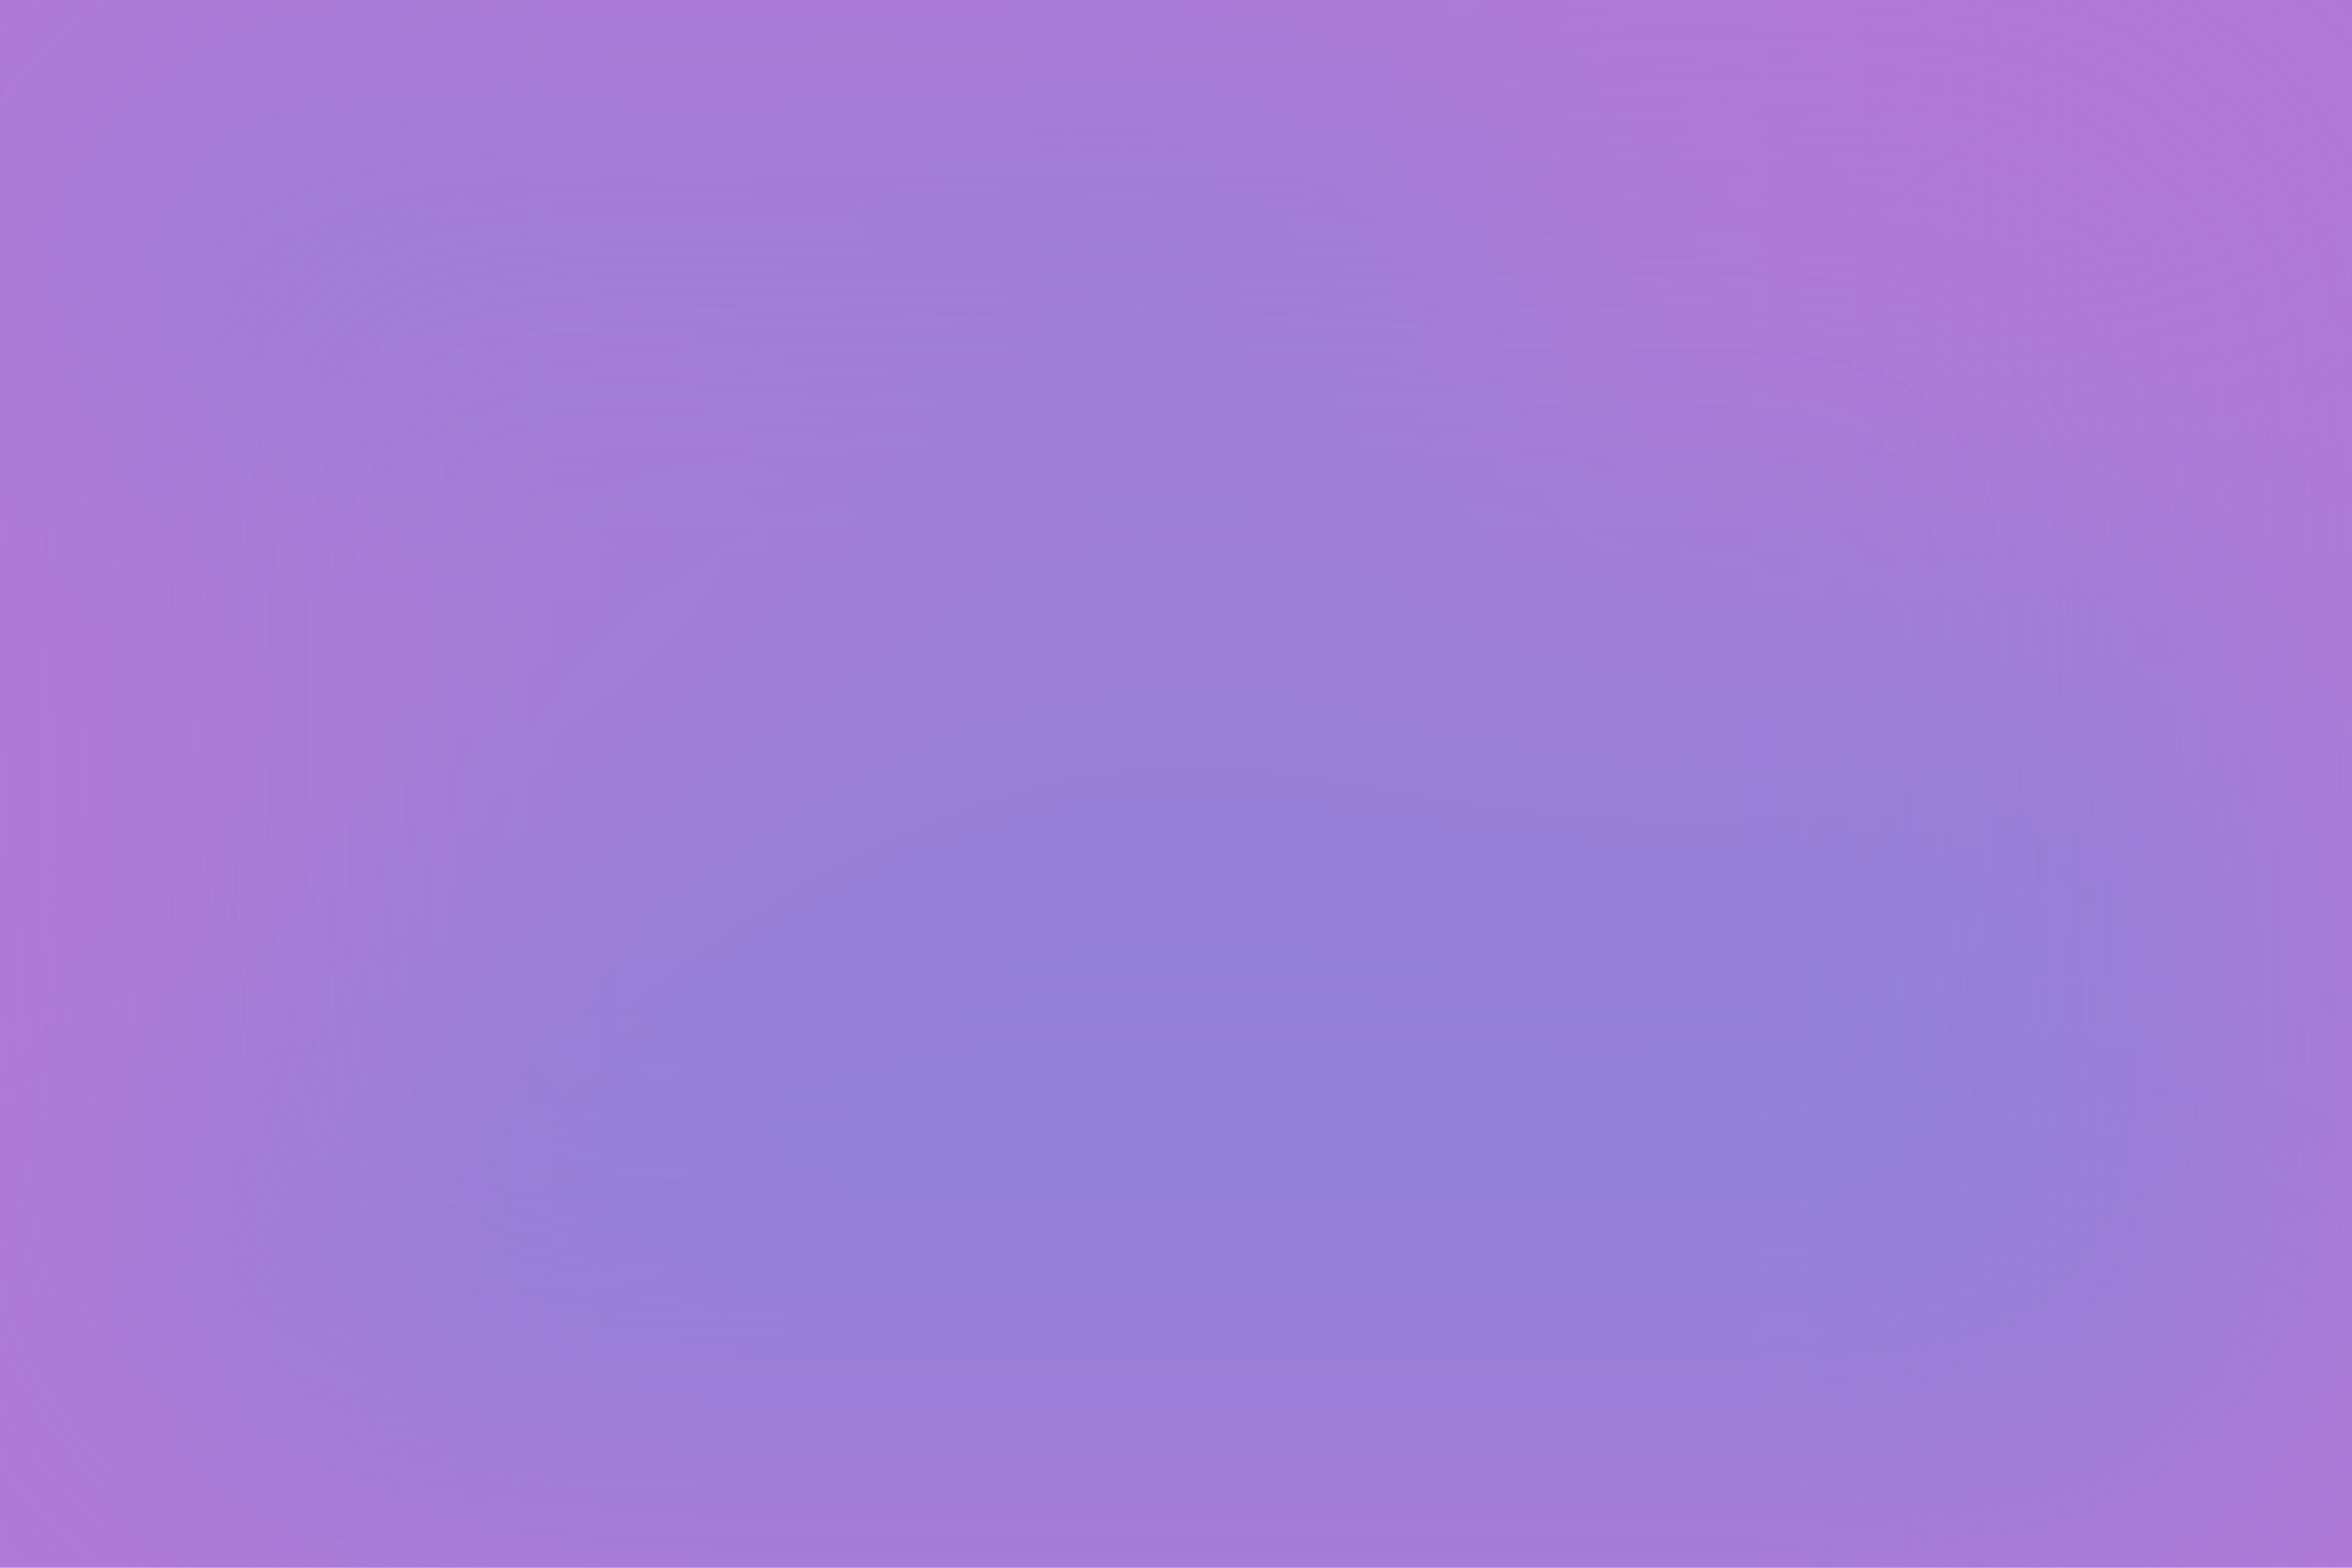
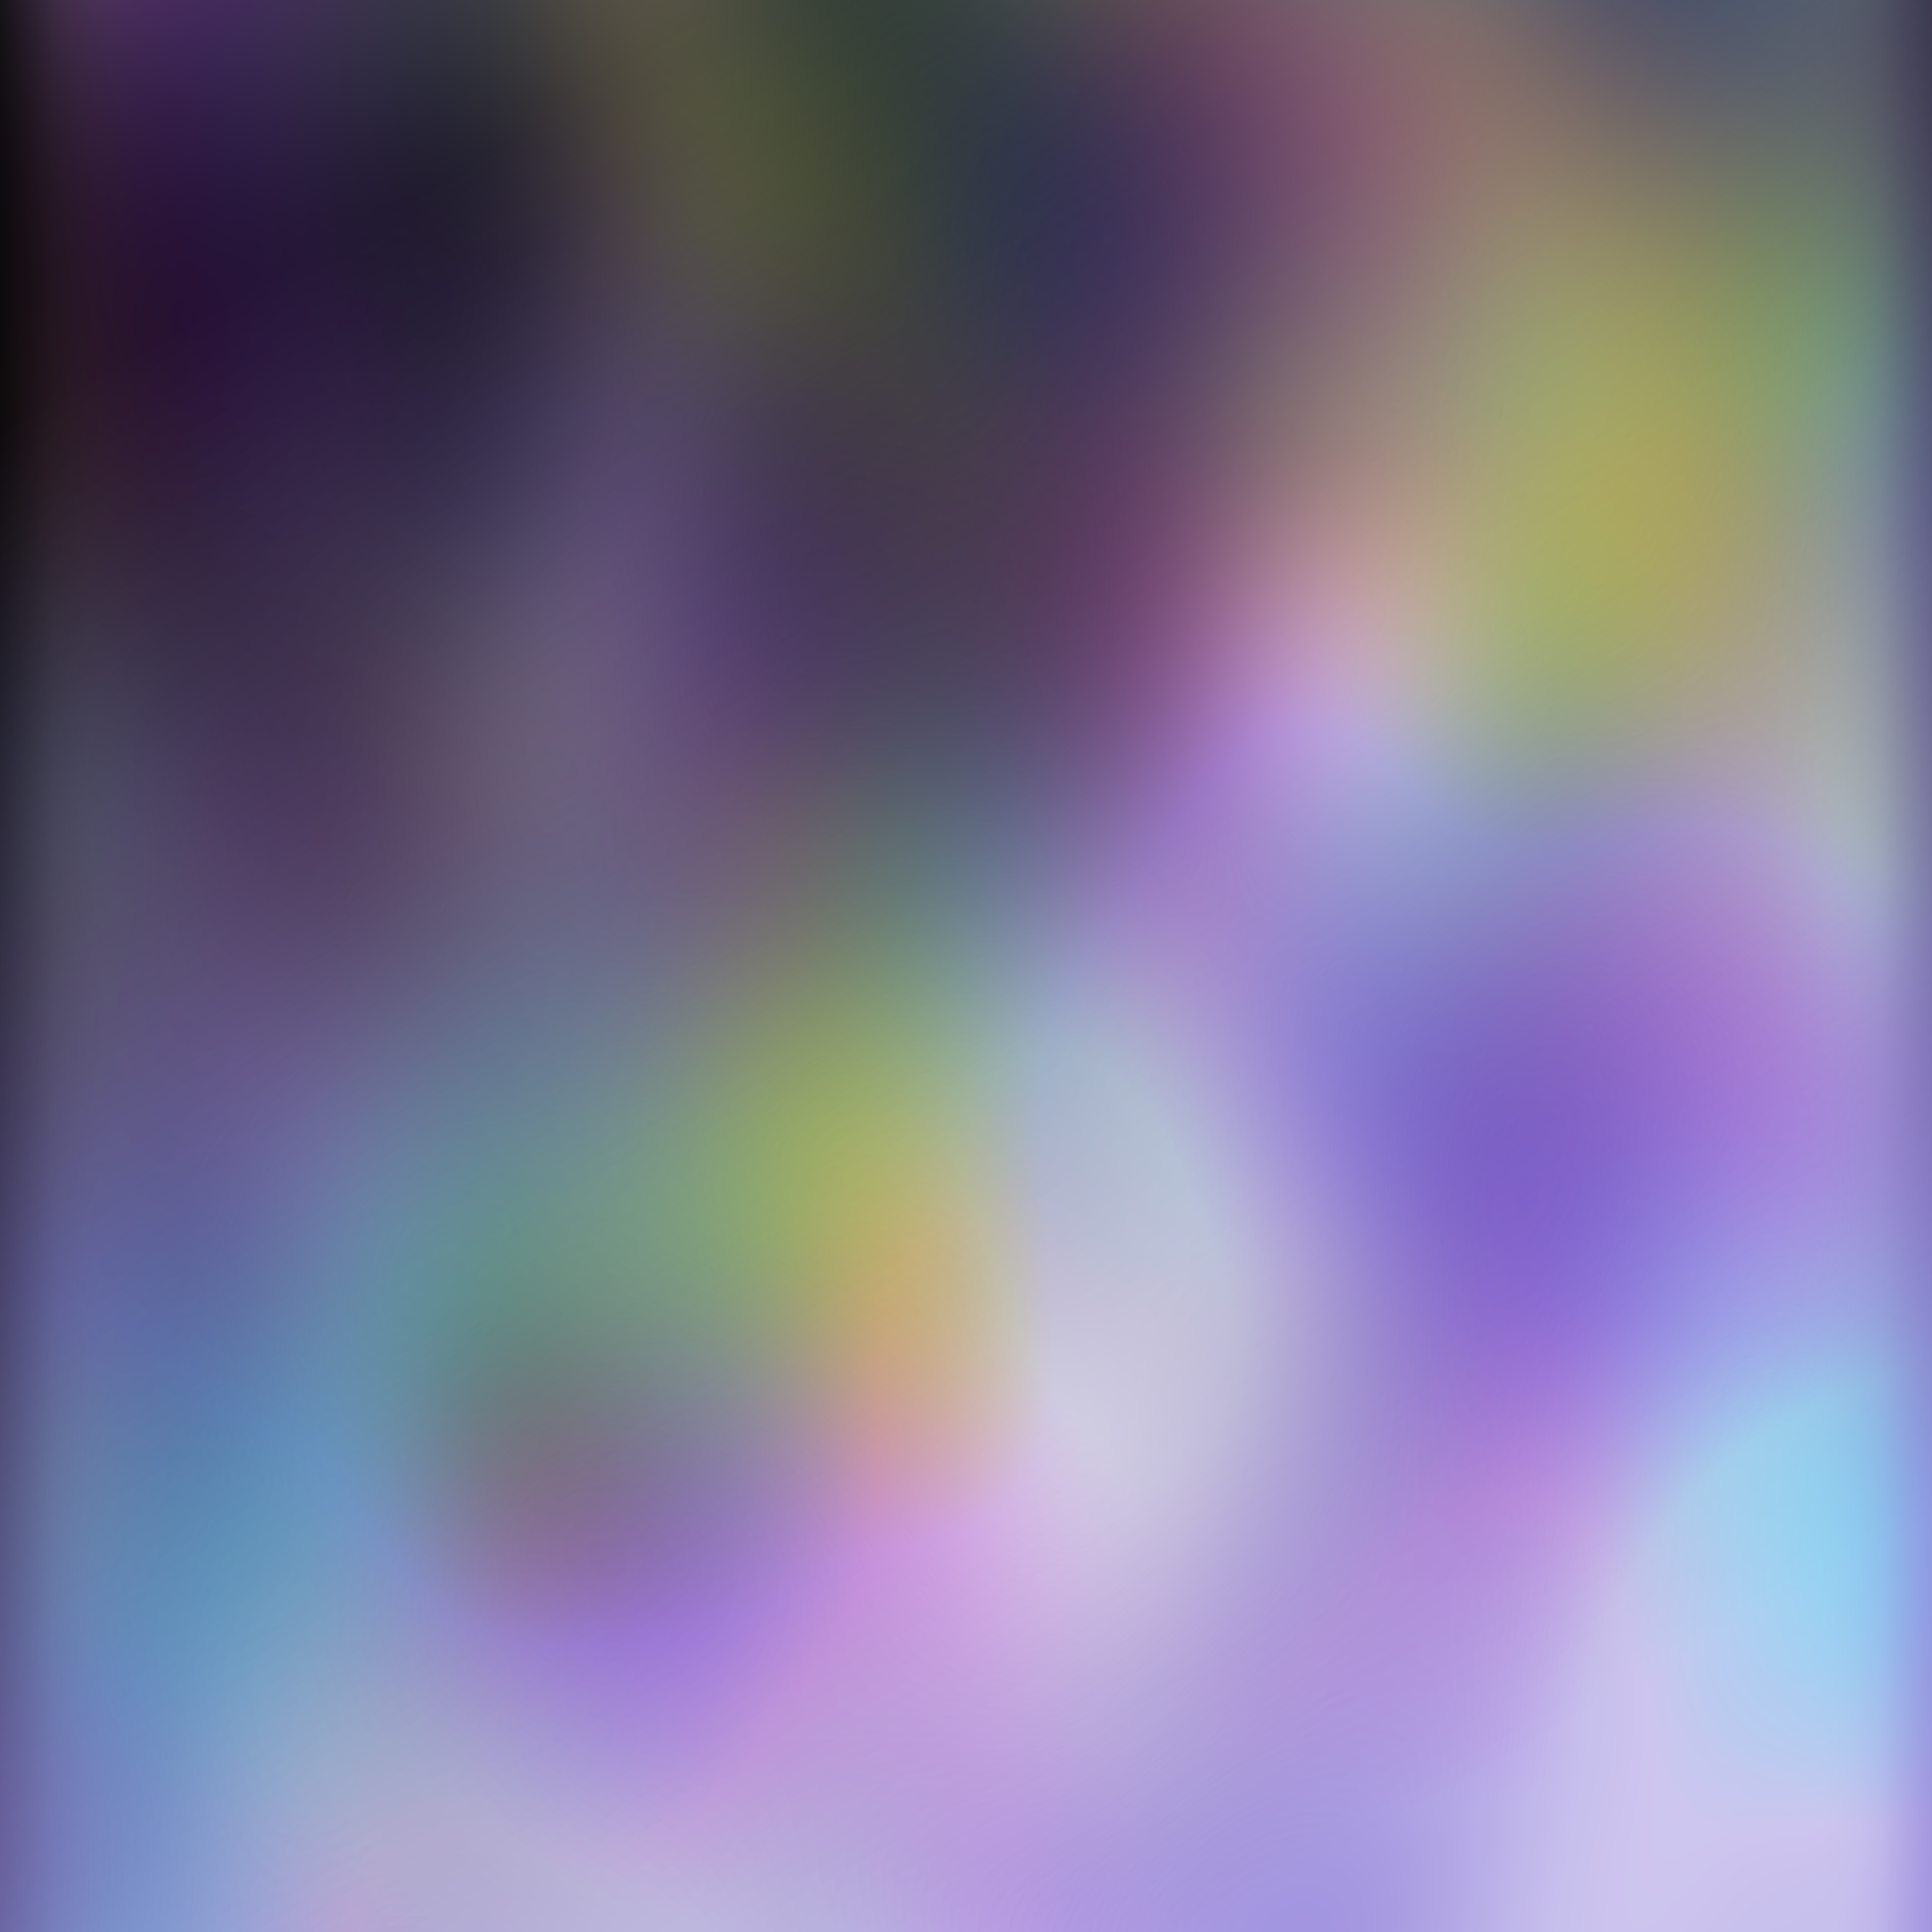
- <svg xmlns="http://www.w3.org/2000/svg" id="visual" viewBox="0 0 900 600" width="900" height="600" version="1.1">
+ <svg xmlns="http://www.w3.org/2000/svg" version="1.1" viewBox="0 0 700 700" width="700" height="700">
  <defs>
-     <filter id="blur1" x="-10%" y="-10%" width="120%" height="120%">
-       <feFlood flood-opacity="0" result="BackgroundImageFix" />
-       <feBlend mode="normal" in="SourceGraphic" in2="BackgroundImageFix" result="shape" />
-       <feGaussianBlur stdDeviation="161" result="effect1_foregroundBlur" />
+     <linearGradient gradientTransform="rotate(150, 0.5, 0.5)" x1="50%" y1="0%" x2="50%" y2="100%" id="ffflux-gradient">
+       <stop stop-color="hsl(251, 54%, 68%)" stop-opacity="1" offset="0%" />
+       <stop stop-color="hsl(0, 0%, 0%)" stop-opacity="1" offset="100%" />
+     </linearGradient>
+     <filter id="ffflux-filter" x="-20%" y="-20%" width="140%" height="140%" filterUnits="objectBoundingBox" primitiveUnits="userSpaceOnUse" color-interpolation-filters="sRGB">
+       <feTurbulence type="fractalNoise" baseFrequency="0.005 0.003" numOctaves="2" seed="300" stitchTiles="stitch" x="0%" y="0%" width="100%" height="100%" result="turbulence" />
+       <feGaussianBlur stdDeviation="20 0" x="0%" y="0%" width="100%" height="100%" in="turbulence" edgeMode="duplicate" result="blur" />
+       <feBlend mode="color-dodge" x="0%" y="0%" width="100%" height="100%" in="SourceGraphic" in2="blur" result="blend" />
    </filter>
  </defs>
-   <rect width="900" height="600" fill="#B179D7" />
-   <g filter="url(#blur1)">
-     <circle cx="39" cy="230" fill="#9180d9" r="357" />
-     <circle cx="798" cy="252" fill="#B179D7" r="357" />
-     <circle cx="210" cy="48" fill="#9180d9" r="357" />
-     <circle cx="773" cy="575" fill="#9180d9" r="357" />
-     <circle cx="277" cy="467" fill="#B179D7" r="357" />
-     <circle cx="425" cy="575" fill="#9180d9" r="357" />
-   </g>
+   <rect width="700" height="700" fill="url(#ffflux-gradient)" filter="url(#ffflux-filter)" />
</svg>
